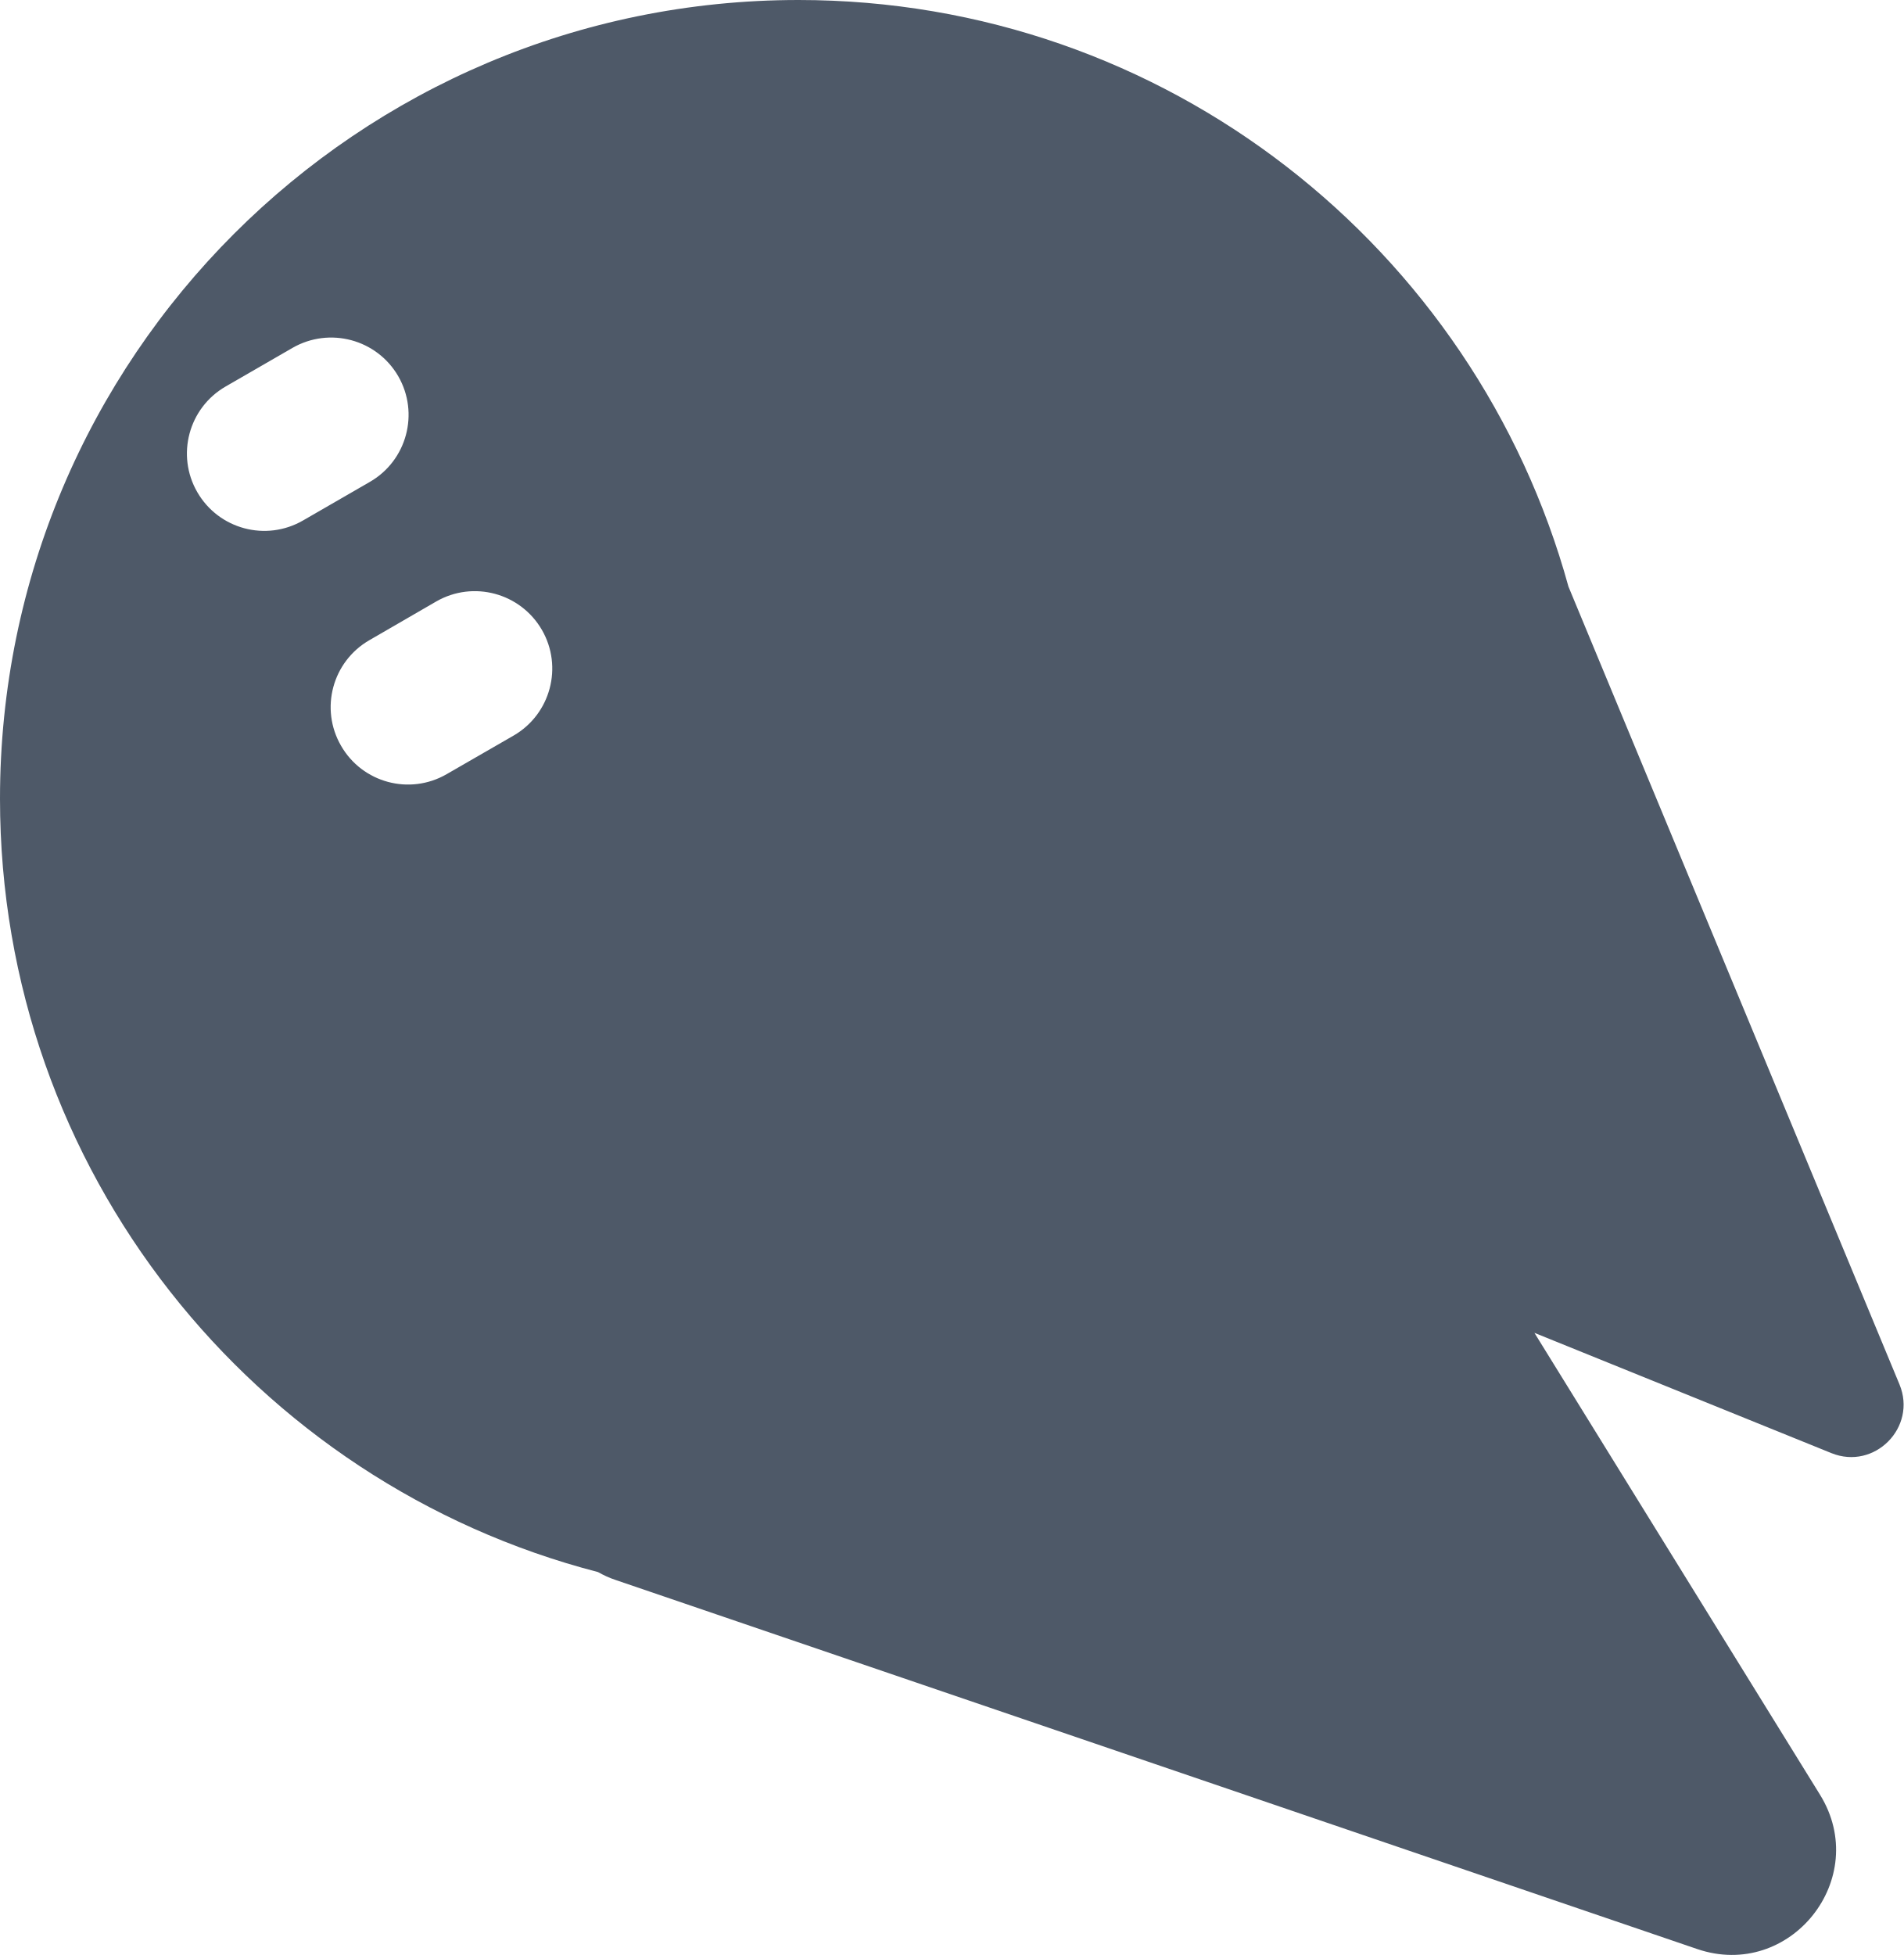
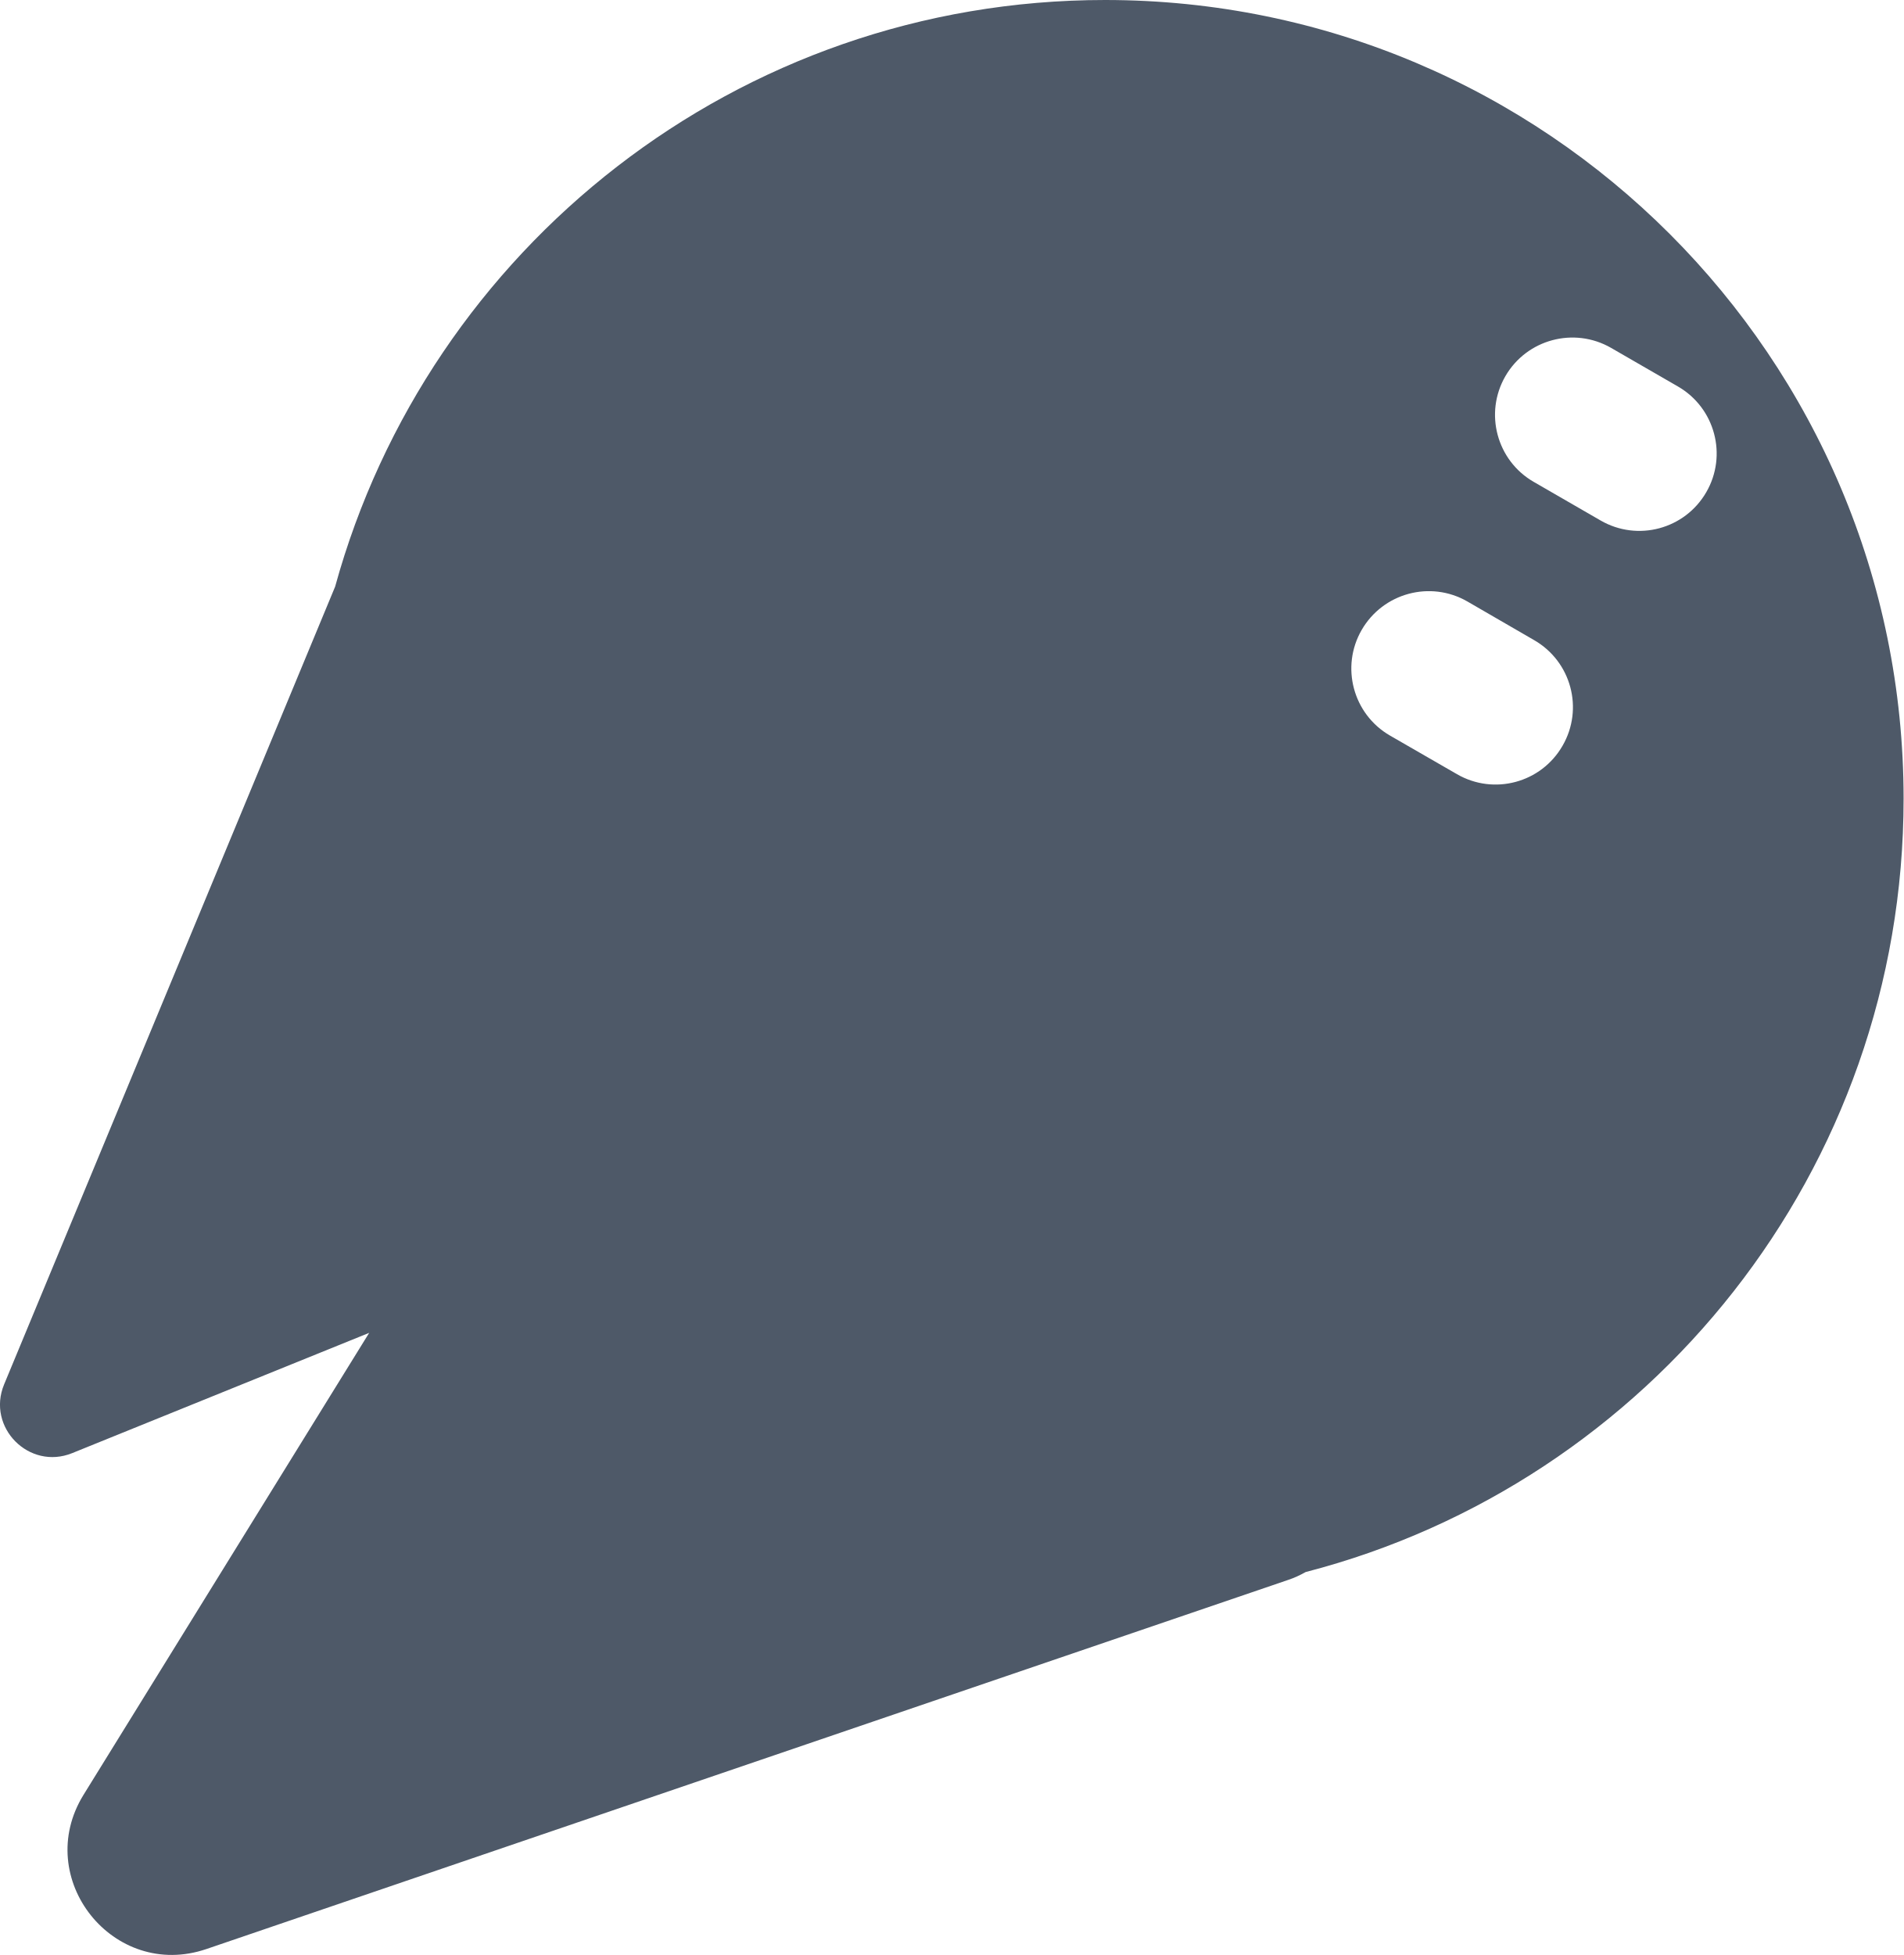
<svg xmlns="http://www.w3.org/2000/svg" preserveAspectRatio="none" overflow="visible" style="display: block;" width="16.555" height="17" viewBox="0 0 16.555 17" fill="none">
-   <path id="Subtract" d="M6.944 0C10.141 7.96824e-05 12.831 2.161 13.64 5.101L16.519 12.039C16.673 12.412 16.301 12.787 15.927 12.636L13.344 11.59L15.828 15.607C16.277 16.334 15.568 17.224 14.759 16.948L5.354 13.739C5.299 13.721 5.248 13.697 5.2 13.67C2.209 12.896 1.37187e-05 10.178 0 6.945C0 3.11 3.109 0 6.944 0ZM4.713 5.478C4.527 5.156 4.116 5.045 3.794 5.23L3.212 5.567C2.89 5.753 2.78 6.164 2.966 6.485C3.151 6.807 3.562 6.918 3.884 6.732L4.467 6.396C4.788 6.21 4.898 5.799 4.713 5.478ZM3.463 3.271C3.277 2.95 2.866 2.84 2.544 3.025L1.962 3.361C1.64 3.547 1.53 3.959 1.716 4.28C1.902 4.602 2.313 4.712 2.635 4.526L3.217 4.19C3.538 4.005 3.649 3.593 3.463 3.271Z" fill="#4E5968" />
+   <g transform="translate(16.5545 0) scale(-1 1)">
+     <path id="Subtract" d="M6.944 0C10.141 7.96824e-05 12.831 2.161 13.64 5.101L16.519 12.039C16.673 12.412 16.301 12.787 15.927 12.636L13.344 11.59L15.828 15.607C16.277 16.334 15.568 17.224 14.759 16.948L5.354 13.739C5.299 13.721 5.248 13.697 5.2 13.67C2.209 12.896 1.37187e-05 10.178 0 6.945C0 3.11 3.109 0 6.944 0ZM4.713 5.478C4.527 5.156 4.116 5.045 3.794 5.23L3.212 5.567C2.89 5.753 2.78 6.164 2.966 6.485C3.151 6.807 3.562 6.918 3.884 6.732L4.467 6.396C4.788 6.21 4.898 5.799 4.713 5.478ZM3.463 3.271C3.277 2.95 2.866 2.84 2.544 3.025L1.962 3.361C1.64 3.547 1.53 3.959 1.716 4.28C1.902 4.602 2.313 4.712 2.635 4.526L3.217 4.19C3.538 4.005 3.649 3.593 3.463 3.271Z" fill="#4E5968" />
+   </g>
</svg>
